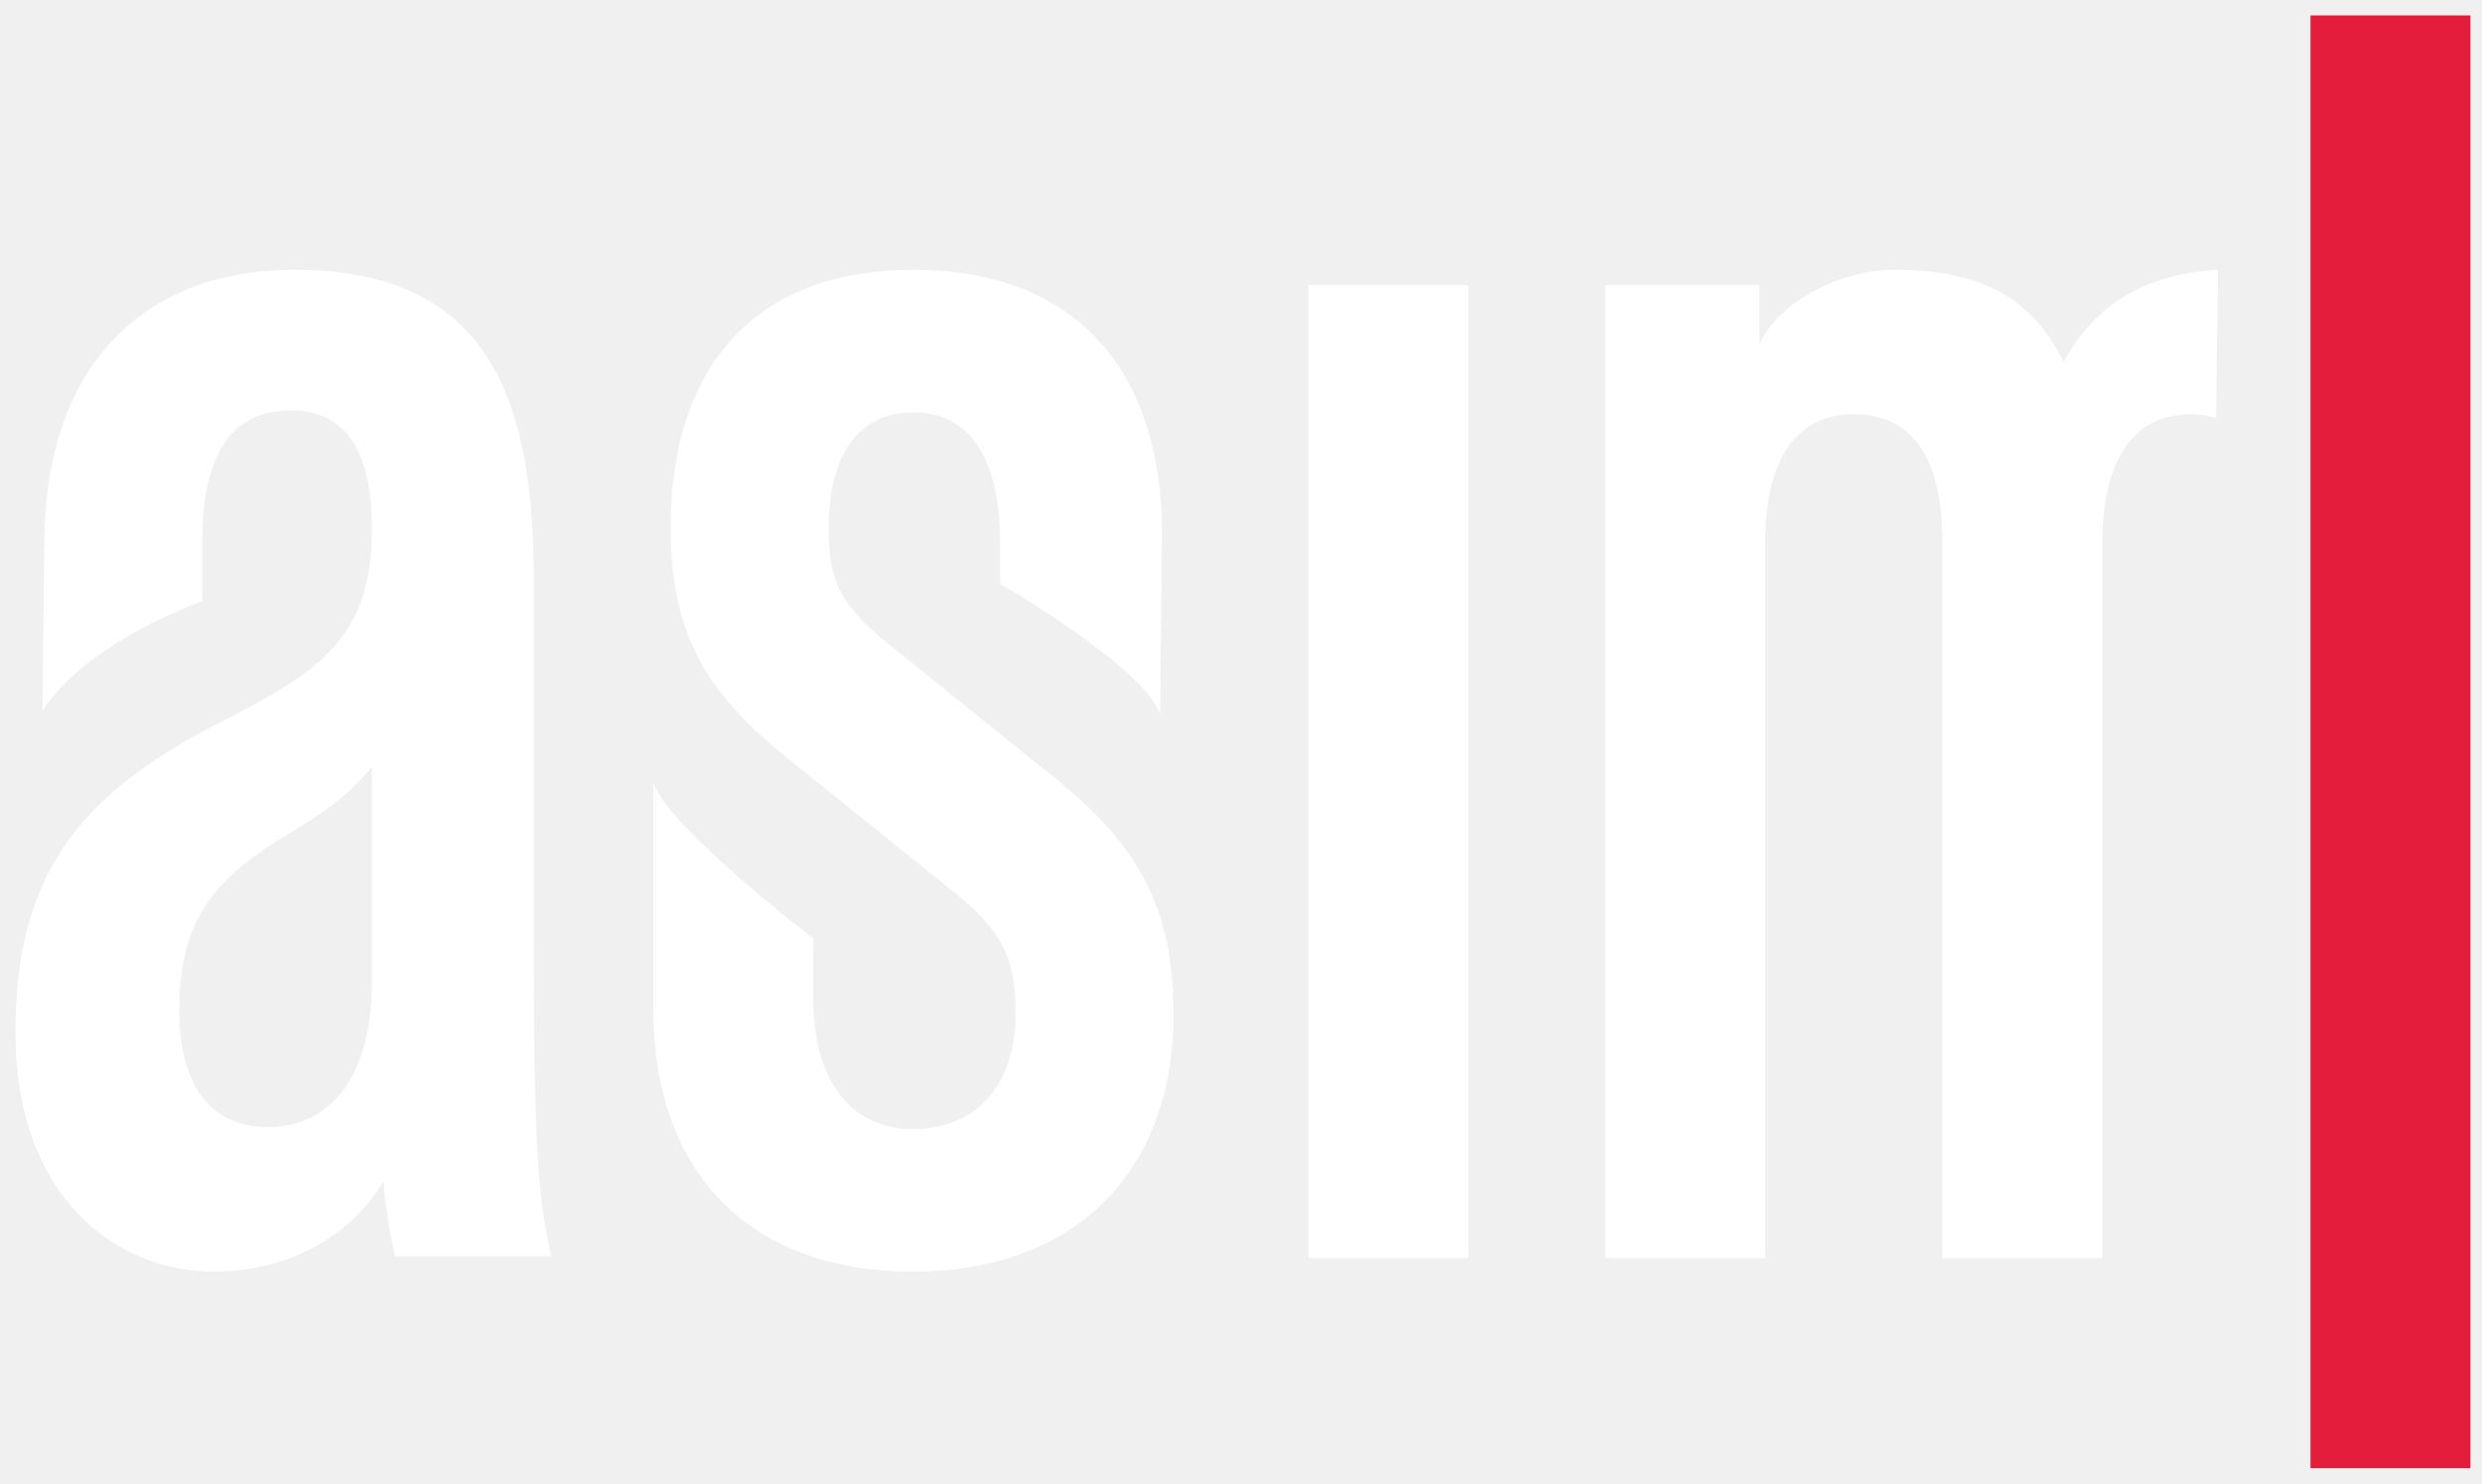
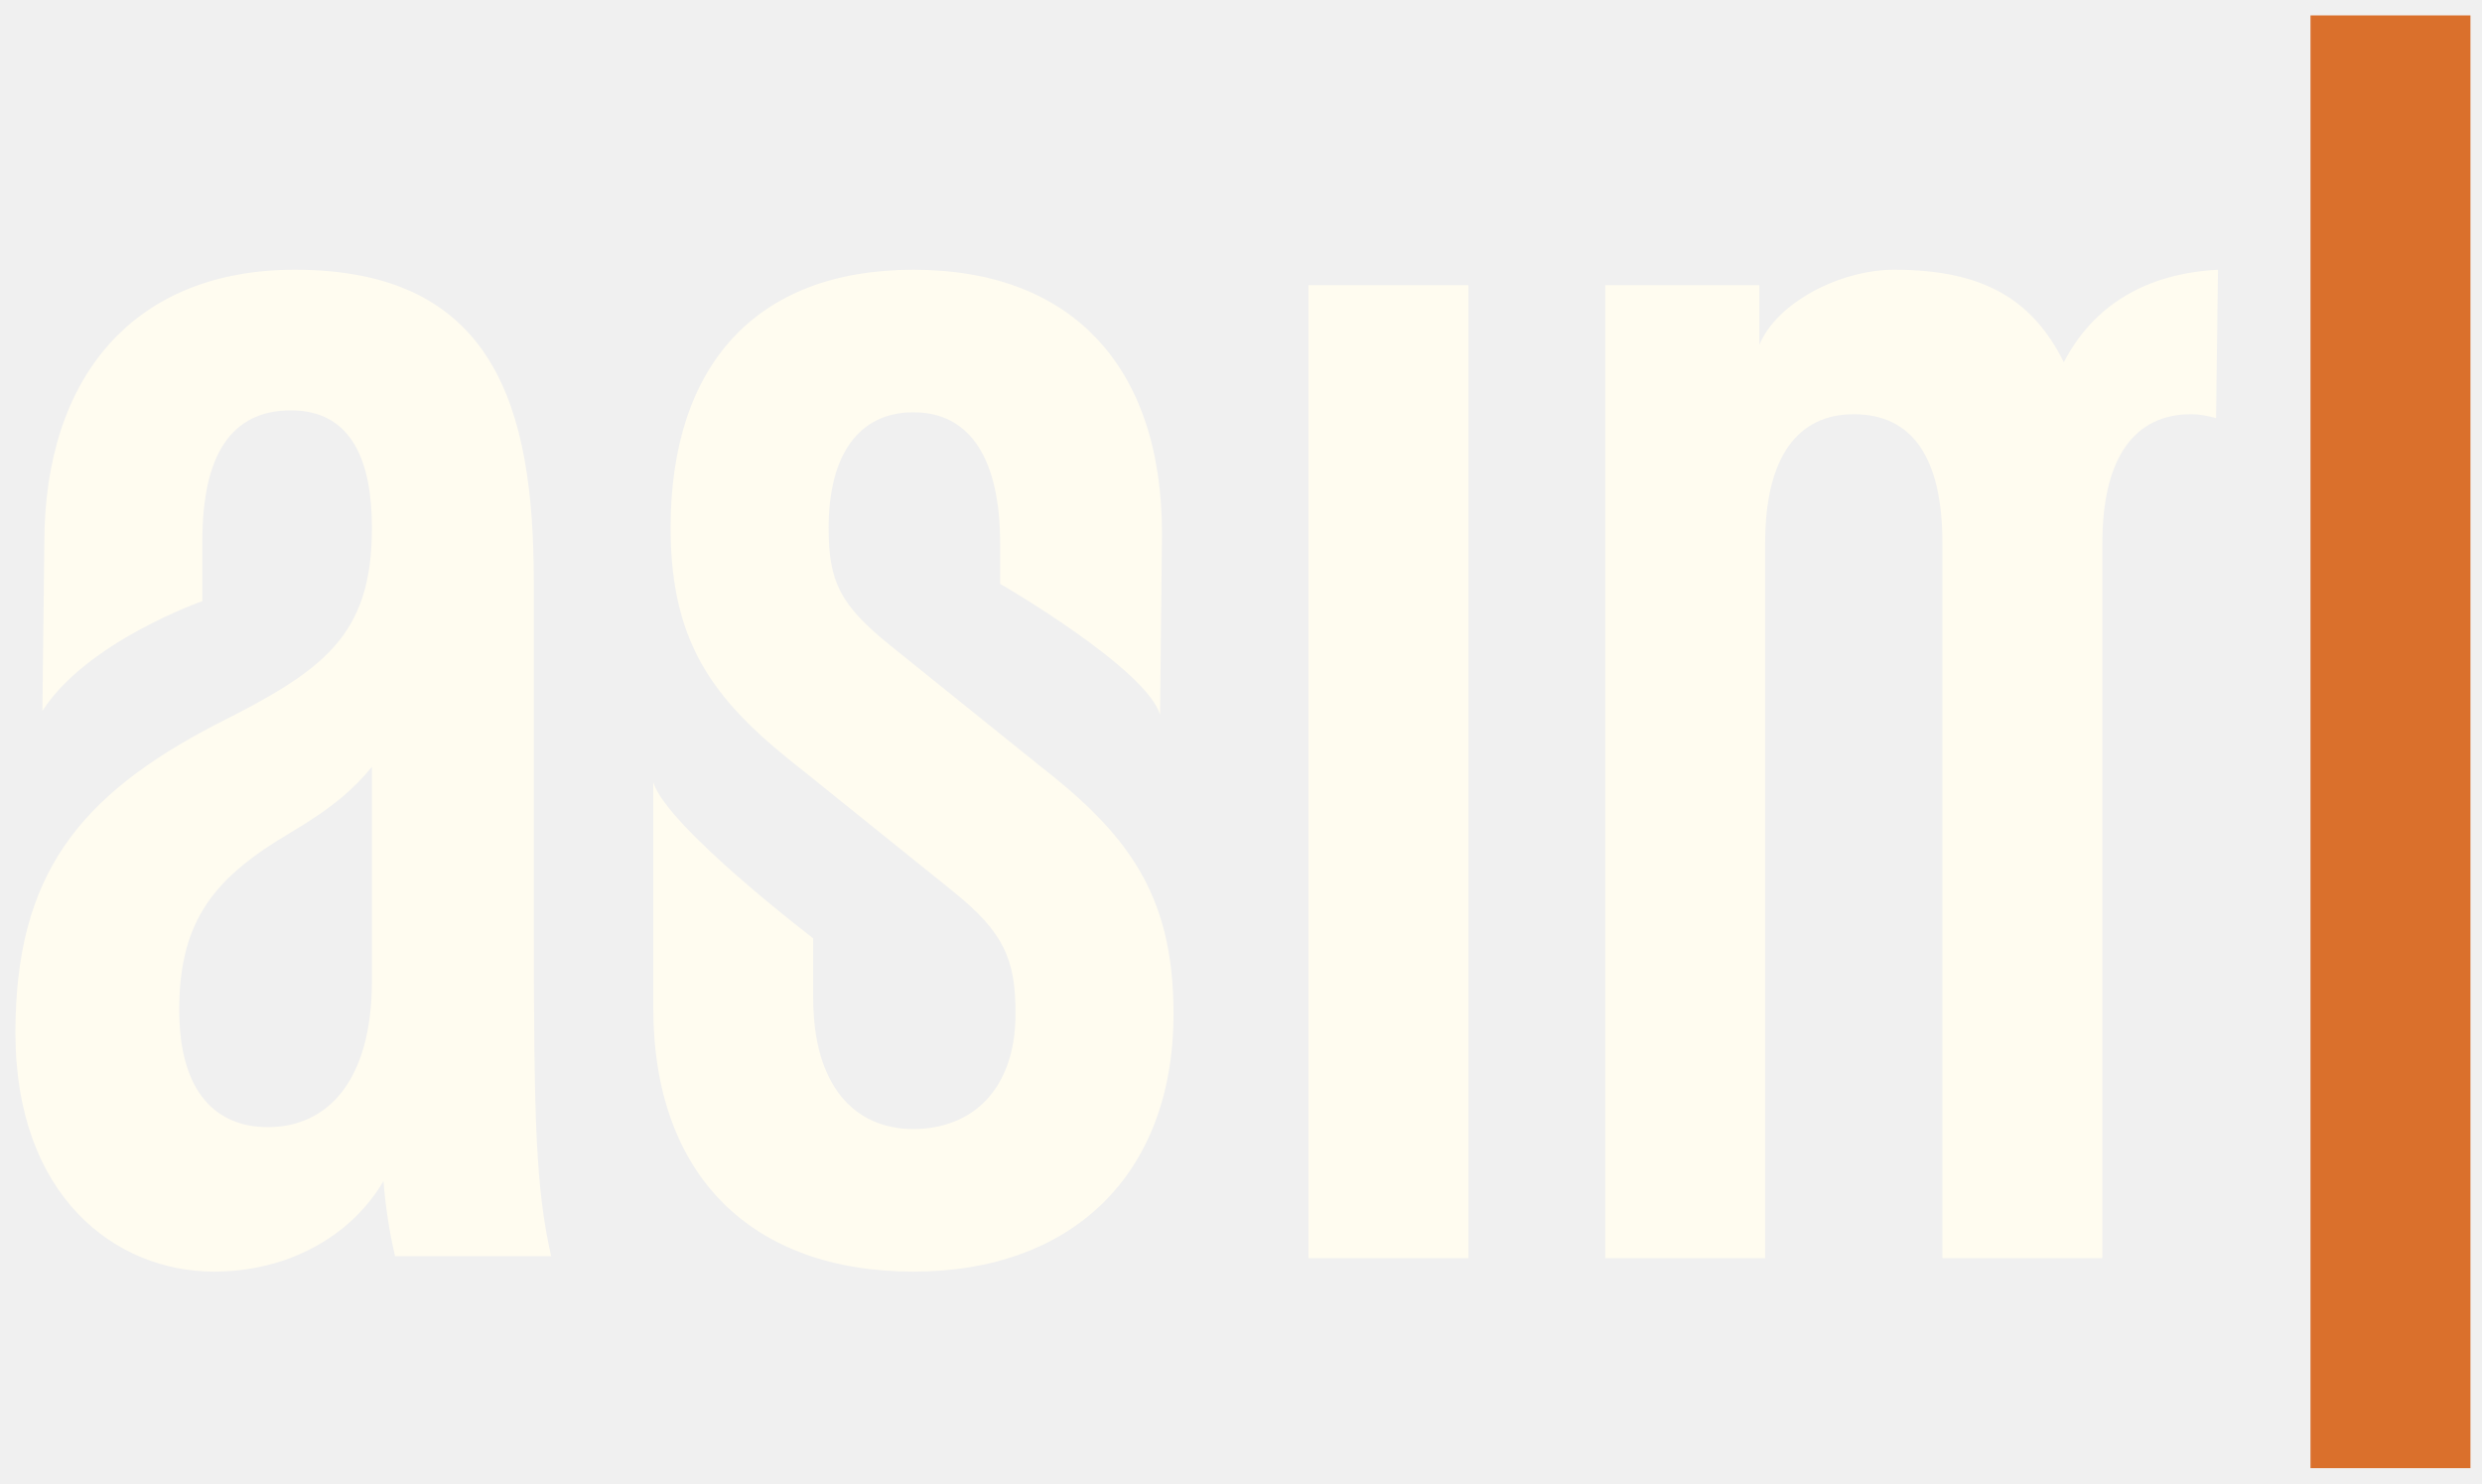
- <svg xmlns="http://www.w3.org/2000/svg" version="1.1" x="0px" y="0px" viewBox="0 0 128.8 77" style="enable-background:new 0 0 128.8 77;" xml:space="preserve">
+ <svg xmlns="http://www.w3.org/2000/svg" version="1.1" id="Layer_1" x="0px" y="0px" viewBox="0 0 128.8 77" style="enable-background:new 0 0 128.8 77;" xml:space="preserve">
  <style type="text/css">
	.st0{display:none;}
	.st1{display:inline;}
	.st2{fill:#1B1B1B;}
- 	.st3{fill:#FFFFFF;}
- 	.st4{display:inline;fill:#FFFFFF;}
- 	.st5{display:inline;fill:#E41D3D;}
- 	.st6{fill:#E41D3D;}
+ 	.st3{display:inline;fill:#FFFFFF;}
+ 	.st4{display:inline;fill:#E41D3D;}
+ 	.st5{fill:#FFFCF0;}
+ 	.st6{fill:#DA702C;}
</style>
  <g id="Layer_3" class="st0">
    <g id="Layer_2_00000148656562992282684980000017986159365060371340_" class="st1">
      <rect x="-16.8" y="-30.5" class="st2" width="160.2" height="144" />
    </g>
  </g>
-   <g id="Layer_1" class="st0">
-     <path class="st3" d="M21.5,65.3c-0.3-1.3-0.5-2.6-0.6-3.9c-1.8,2.9-5,4.7-8.8,4.7C7,66,1.8,62.1,1.8,53.6c0-8.2,3.3-12.3,10.5-15.9   c5.6-2.8,8.1-4.6,8.1-10.2c0-3.3-1-6.1-4.2-6.1c-3.1,0-4.6,2.3-4.6,6.8v2.9H3.3v-2.9C3.3,19.5,8,14,16.4,14   c10.4,0,12.4,7.2,12.4,16.2v17.1c0,11.3,0.1,14.4,0.9,18L21.5,65.3L21.5,65.3z M20.3,39.9c-0.9,1.2-2.1,2.2-4.2,3.4   c-3.9,2.4-5.8,4.5-5.8,9.2c0,4.4,2,6.1,4.6,6.1c3.1,0,5.4-2.4,5.4-7.6C20.3,50.9,20.3,39.9,20.3,39.9z" />
-     <path class="st4" d="M21.5,65.3c-0.3-1.3-0.5-2.6-0.6-3.9c-1.8,2.9-5,4.7-8.8,4.7C7,66,1.8,62.1,1.8,53.6c0-8.2,3.3-12.3,10.5-15.9   c5.6-2.8,8.1-4.6,8.1-10.2c0-3.3-1-6.1-4.2-6.1c-3.1,0-4.6,2.3-4.6,6.8v2.9H3.3v-2.9C3.3,19.5,8,14,16.4,14   c10.4,0,12.4,7.2,12.4,16.2v17.1c0,11.3,0.1,14.4,0.9,18L21.5,65.3L21.5,65.3z M20.3,39.9c-0.9,1.2-2.1,2.2-4.2,3.4   c-3.9,2.4-5.8,4.5-5.8,9.2c0,4.4,2,6.1,4.6,6.1c3.1,0,5.4-2.4,5.4-7.6C20.3,50.9,20.3,39.9,20.3,39.9z" />
-     <path class="st4" d="M47.4,66c-8.4,0-13.5-5-13.5-13.7V49h8.3v2.8c0,4.5,2.1,6.8,5.2,6.8c3,0,5.3-2,5.3-6c0-2.7-0.6-4.2-3.2-6.3   l-7.7-6.2c-4.4-3.5-7-6.5-7-12.7C34.8,19,39.2,14,47.4,14s12.8,5,12.8,13.7v3.4h-8.3v-2.9c0-4.2-1.5-6.8-4.5-6.8   c-2.9,0-4.4,2.3-4.4,6c0,2.7,0.6,4,3.2,6.1l7.7,6.2c4.4,3.5,7,6.7,7,12.9C60.9,61,55.6,66,47.4,66z" />
-     <path class="st4" d="M67.9,65.3V14.8h8.3v50.5H67.9z" />
-     <path class="st4" d="M115.1,14c-3.8,0.2-6.5,1.9-8,4.8c-1.6-3.2-4.1-4.8-8.8-4.8c-2.8,0-6.1,1.7-7,3.9v-3.1h-8v50.5h8.3V28.2   c0-4.5,1.7-6.7,4.6-6.7c3,0,4.6,2.2,4.6,6.7v37.1h8.3V28.2c0-4.5,1.7-6.7,4.6-6.7c0.5,0,0.9,0.1,1.3,0.2L115.1,14L115.1,14z" />
-     <path class="st5" d="M128.2,76.2h-8.3V-2.6h8.3V76.2z" />
-     <path class="st4" d="M11.6,31.1v2.1c0,0-6.1,2.1-8.3,5.7l0-7.8H11.6z" />
-     <path class="st4" d="M51.9,31.1v1.1c0,0,7.6,4.4,8.3,6.8l0-7.9H51.9z" />
-     <path class="st4" d="M42.2,49.2v-1.1c0,0-7.6-5.8-8.3-8.1l0,9.2H42.2z" />
-   </g>
-   <g id="Layer_2">
+   <g id="Layer_1_00000023273699944906189110000006460597018196065962_" class="st0">
+     <path class="st3" d="M21.5,65.3c-0.3-1.3-0.5-2.6-0.6-3.9c-1.8,2.9-5,4.7-8.8,4.7C7,66,1.8,62.1,1.8,53.6c0-8.2,3.3-12.3,10.5-15.9   c5.6-2.8,8.1-4.6,8.1-10.2c0-3.3-1-6.1-4.2-6.1c-3.1,0-4.6,2.3-4.6,6.8v2.9H3.3v-2.9C3.3,19.5,8,14,16.4,14   c10.4,0,12.4,7.2,12.4,16.2v17.1c0,11.3,0.1,14.4,0.9,18H21.5L21.5,65.3z M20.3,39.9c-0.9,1.2-2.1,2.2-4.2,3.4   c-3.9,2.4-5.8,4.5-5.8,9.2c0,4.4,2,6.1,4.6,6.1c3.1,0,5.4-2.4,5.4-7.6C20.3,50.9,20.3,39.9,20.3,39.9z" />
+     <path class="st3" d="M21.5,65.3c-0.3-1.3-0.5-2.6-0.6-3.9c-1.8,2.9-5,4.7-8.8,4.7C7,66,1.8,62.1,1.8,53.6c0-8.2,3.3-12.3,10.5-15.9   c5.6-2.8,8.1-4.6,8.1-10.2c0-3.3-1-6.1-4.2-6.1c-3.1,0-4.6,2.3-4.6,6.8v2.9H3.3v-2.9C3.3,19.5,8,14,16.4,14   c10.4,0,12.4,7.2,12.4,16.2v17.1c0,11.3,0.1,14.4,0.9,18H21.5L21.5,65.3z M20.3,39.9c-0.9,1.2-2.1,2.2-4.2,3.4   c-3.9,2.4-5.8,4.5-5.8,9.2c0,4.4,2,6.1,4.6,6.1c3.1,0,5.4-2.4,5.4-7.6C20.3,50.9,20.3,39.9,20.3,39.9z" />
+     <path class="st3" d="M47.4,66c-8.4,0-13.5-5-13.5-13.7V49h8.3v2.8c0,4.5,2.1,6.8,5.2,6.8c3,0,5.3-2,5.3-6c0-2.7-0.6-4.2-3.2-6.3   l-7.7-6.2c-4.4-3.5-7-6.5-7-12.7C34.8,19,39.2,14,47.4,14s12.8,5,12.8,13.7v3.4h-8.3v-2.9c0-4.2-1.5-6.8-4.5-6.8   c-2.9,0-4.4,2.3-4.4,6c0,2.7,0.6,4,3.2,6.1l7.7,6.2c4.4,3.5,7,6.7,7,12.9C60.9,61,55.6,66,47.4,66z" />
    <path class="st3" d="M67.9,65.3V14.8h8.3v50.5H67.9z" />
    <path class="st3" d="M115.1,14c-3.8,0.2-6.5,1.9-8,4.8c-1.6-3.2-4.1-4.8-8.8-4.8c-2.8,0-6.1,1.7-7,3.9v-3.1h-8v50.5h8.3V28.2   c0-4.5,1.7-6.7,4.6-6.7c3,0,4.6,2.2,4.6,6.7v37.1h8.3V28.2c0-4.5,1.7-6.7,4.6-6.7c0.5,0,0.9,0.1,1.3,0.2L115.1,14L115.1,14z" />
+     <path class="st4" d="M128.2,76.2h-8.3V-2.6h8.3V76.2z" />
+     <path class="st3" d="M11.6,31.1v2.1c0,0-6.1,2.1-8.3,5.7v-7.8C3.3,31.1,11.6,31.1,11.6,31.1z" />
+     <path class="st3" d="M51.9,31.1v1.1c0,0,7.6,4.4,8.3,6.8v-7.9H51.9z" />
+     <path class="st3" d="M42.2,49.2v-1.1c0,0-7.6-5.8-8.3-8.1v9.2H42.2z" />
+   </g>
+   <g id="Layer_2_00000172415859346419851910000007893581730993374598_">
+     <path class="st5" d="M67.9,65.3V14.8h8.3v50.5H67.9z" />
+     <path class="st5" d="M115.1,14c-3.8,0.2-6.5,1.9-8,4.8c-1.6-3.2-4.1-4.8-8.8-4.8c-2.8,0-6.1,1.7-7,3.9v-3.1h-8v50.5h8.3V28.2   c0-4.5,1.7-6.7,4.6-6.7c3,0,4.6,2.2,4.6,6.7v37.1h8.3V28.2c0-4.5,1.7-6.7,4.6-6.7c0.5,0,0.9,0.1,1.3,0.2L115.1,14L115.1,14z" />
    <path class="st6" d="M128.2,76.2h-8.3V0.8h8.3V76.2z" />
-     <path class="st3" d="M2.2,36.9c2.3-3.6,8.3-5.7,8.3-5.7v-3.1c0-4.5,1.5-6.8,4.6-6.8c3.2,0,4.2,2.7,4.2,6.1c0,5.6-2.5,7.4-8.1,10.2   C4.1,41.3,0.8,45.4,0.8,53.6C0.8,62.1,6,66,11.1,66c3.8,0,7.1-1.8,8.8-4.7c0.1,1.3,0.3,2.6,0.6,3.9l8.1,0c-0.8-3.6-0.9-6.8-0.9-18   V30.2c0-9-2-16.2-12.4-16.2C7,14,2.3,19.5,2.3,28.2L2.2,36.9z M19.3,50.9c0,5.2-2.3,7.6-5.4,7.6c-2.6,0-4.6-1.7-4.6-6.1   c0-4.7,1.9-6.9,5.8-9.2c2.2-1.3,3.3-2.3,4.2-3.4V50.9z" />
-     <path class="st3" d="M60.3,27.7C60.3,19,55.6,14,47.4,14s-12.6,5-12.6,13.4c0,6.3,2.5,9.2,7,12.7l7.7,6.2c2.6,2.1,3.2,3.5,3.2,6.3   c0,4-2.3,6-5.3,6c-3.1,0-5.2-2.3-5.2-6.8l0-3.1c0,0-7.6-5.8-8.3-8.1v11.7C33.9,61,39,66,47.4,66c8.2,0,13.5-5,13.5-13.4   c0-6.3-2.5-9.4-7-12.9l-7.7-6.2c-2.6-2.1-3.2-3.3-3.2-6.1c0-3.7,1.5-6,4.4-6c3,0,4.5,2.5,4.5,6.8l0,2.1c0,0,7.6,4.4,8.3,6.8   L60.3,27.7z" />
+     <path class="st5" d="M2.2,36.9c2.3-3.6,8.3-5.7,8.3-5.7v-3.1c0-4.5,1.5-6.8,4.6-6.8c3.2,0,4.2,2.7,4.2,6.1c0,5.6-2.5,7.4-8.1,10.2   c-7.1,3.7-10.4,7.8-10.4,16C0.8,62.1,6,66,11.1,66c3.8,0,7.1-1.8,8.8-4.7c0.1,1.3,0.3,2.6,0.6,3.9h8.1c-0.8-3.6-0.9-6.8-0.9-18v-17   c0-9-2-16.2-12.4-16.2c-8.3,0-13,5.5-13,14.2L2.2,36.9z M19.3,50.9c0,5.2-2.3,7.6-5.4,7.6c-2.6,0-4.6-1.7-4.6-6.1   c0-4.7,1.9-6.9,5.8-9.2c2.2-1.3,3.3-2.3,4.2-3.4V50.9z" />
+     <path class="st5" d="M60.3,27.7C60.3,19,55.6,14,47.4,14s-12.6,5-12.6,13.4c0,6.3,2.5,9.2,7,12.7l7.7,6.2c2.6,2.1,3.2,3.5,3.2,6.3   c0,4-2.3,6-5.3,6c-3.1,0-5.2-2.3-5.2-6.8v-3.1c0,0-7.6-5.8-8.3-8.1v11.7C33.9,61,39,66,47.4,66c8.2,0,13.5-5,13.5-13.4   c0-6.3-2.5-9.4-7-12.9l-7.7-6.2c-2.6-2.1-3.2-3.3-3.2-6.1c0-3.7,1.5-6,4.4-6c3,0,4.5,2.5,4.5,6.8v2.1c0,0,7.6,4.4,8.3,6.8   L60.3,27.7z" />
    <g>
      <g class="st0">
-         <path class="st4" d="M2.9,74.2l-0.6,2H1l2.2-6.9h1.6l2.2,6.9H5.7l-0.6-2H2.9z M4.9,73.3l-0.5-1.7c-0.1-0.4-0.2-0.9-0.4-1.3h0     c-0.1,0.4-0.2,0.9-0.3,1.3l-0.5,1.7H4.9z" />
-         <path class="st4" d="M9.1,76.2v-6.9h1.4l1.8,3c0.5,0.8,0.9,1.6,1.2,2.3l0,0c-0.1-0.9-0.1-1.8-0.1-2.9v-2.4h1.2v6.9h-1.3l-1.8-3     c-0.4-0.8-0.9-1.6-1.2-2.4l0,0c0.1,0.9,0.1,1.8,0.1,2.9v2.5H9.1z" />
-         <path class="st4" d="M18.4,70.3h-2v-1.1h5.2v1.1h-2v5.9h-1.3V70.3z" />
-         <path class="st4" d="M29.6,72.7c0,2.3-1.4,3.6-3.3,3.6c-2,0-3.2-1.5-3.2-3.5c0-2.1,1.3-3.6,3.3-3.6     C28.4,69.1,29.6,70.7,29.6,72.7z M24.4,72.7c0,1.4,0.7,2.5,1.9,2.5c1.2,0,1.9-1.1,1.9-2.6c0-1.3-0.6-2.5-1.9-2.5     C25.1,70.2,24.4,71.3,24.4,72.7z" />
-         <path class="st4" d="M31.7,76.2v-6.9h1.4l1.8,3c0.5,0.8,0.9,1.6,1.2,2.3l0,0C36,73.6,36,72.7,36,71.7v-2.4h1.2v6.9h-1.3l-1.8-3     c-0.4-0.8-0.9-1.6-1.2-2.4l0,0c0.1,0.9,0.1,1.8,0.1,2.9v2.5H31.7z" />
-         <path class="st4" d="M39.6,74.8c0.4,0.2,1,0.4,1.7,0.4c0.8,0,1.3-0.4,1.3-0.9c0-0.5-0.4-0.8-1.2-1.1c-1.1-0.4-1.9-1-1.9-2     c0-1.1,0.9-2,2.4-2c0.8,0,1.3,0.2,1.7,0.3l-0.3,1c-0.3-0.1-0.7-0.3-1.4-0.3c-0.8,0-1.1,0.4-1.1,0.8c0,0.5,0.4,0.8,1.3,1.1     c1.2,0.5,1.8,1.1,1.8,2.1c0,1.1-0.8,2.1-2.6,2.1c-0.7,0-1.5-0.2-1.9-0.4L39.6,74.8z" />
-         <path class="st4" d="M47.3,69.3v6.9H46v-6.9H47.3z" />
-         <path class="st4" d="M55.6,73.4c0-0.9-0.1-2-0.1-2.9h0c-0.2,0.8-0.5,1.8-0.8,2.7l-1,3h-1l-0.9-3c-0.3-0.9-0.5-1.8-0.7-2.7h0     c0,0.9-0.1,2-0.1,3l-0.2,2.8h-1.2l0.5-6.9h1.7l0.9,2.8c0.2,0.8,0.5,1.6,0.6,2.4h0c0.2-0.8,0.4-1.6,0.7-2.4l1-2.8h1.6l0.4,6.9     h-1.2L55.6,73.4z" />
-         <path class="st4" d="M60.7,74.2l-0.6,2h-1.3l2.2-6.9h1.6l2.2,6.9h-1.4l-0.6-2H60.7z M62.6,73.3l-0.5-1.7     c-0.1-0.4-0.2-0.9-0.4-1.3h0c-0.1,0.4-0.2,0.9-0.3,1.3l-0.5,1.7H62.6z" />
-         <path class="st4" d="M66.8,76.2v-6.9h1.4l1.8,3c0.5,0.8,0.9,1.6,1.2,2.3l0,0c-0.1-0.9-0.1-1.8-0.1-2.9v-2.4h1.2v6.9H71l-1.8-3     c-0.4-0.8-0.9-1.6-1.2-2.4l0,0c0.1,0.9,0.1,1.8,0.1,2.9v2.5H66.8z" />
-         <path class="st4" d="M80.9,72.7c0,2.3-1.4,3.6-3.3,3.6c-2,0-3.2-1.5-3.2-3.5c0-2.1,1.3-3.6,3.3-3.6     C79.7,69.1,80.9,70.7,80.9,72.7z M75.8,72.7c0,1.4,0.7,2.5,1.9,2.5c1.2,0,1.9-1.1,1.9-2.6c0-1.3-0.6-2.5-1.9-2.5     C76.4,70.2,75.8,71.3,75.8,72.7z" />
-         <path class="st4" d="M84.6,76.2l-2.2-6.9h1.4l0.9,3.1c0.3,0.9,0.5,1.7,0.7,2.5h0c0.2-0.8,0.4-1.7,0.7-2.5l1-3.2h1.3l-2.4,6.9     H84.6z" />
-         <path class="st4" d="M90,75.5c0-0.5,0.3-0.8,0.8-0.8c0.5,0,0.8,0.3,0.8,0.8c0,0.5-0.3,0.8-0.8,0.8C90.4,76.3,90,75.9,90,75.5z" />
-         <path class="st4" d="M98.7,76c-0.3,0.1-1,0.3-1.8,0.3c-2.2,0-3.5-1.4-3.5-3.5c0-2.3,1.6-3.7,3.7-3.7c0.8,0,1.4,0.2,1.7,0.3     l-0.3,1c-0.3-0.1-0.8-0.3-1.3-0.3c-1.4,0-2.4,0.9-2.4,2.5c0,1.5,0.9,2.5,2.4,2.5c0.5,0,1-0.1,1.4-0.2L98.7,76z" />
-         <path class="st4" d="M106.9,72.7c0,2.3-1.4,3.6-3.3,3.6c-2,0-3.2-1.5-3.2-3.5c0-2.1,1.3-3.6,3.3-3.6     C105.7,69.1,106.9,70.7,106.9,72.7z M101.7,72.7c0,1.4,0.7,2.5,1.9,2.5c1.2,0,1.9-1.1,1.9-2.6c0-1.3-0.6-2.5-1.9-2.5     C102.4,70.2,101.7,71.3,101.7,72.7z" />
-         <path class="st4" d="M114.8,73.4c0-0.9-0.1-2-0.1-2.9h0c-0.2,0.8-0.5,1.8-0.8,2.7l-1,3h-1l-0.9-3c-0.3-0.9-0.5-1.8-0.7-2.7h0     c0,0.9-0.1,2-0.1,3l-0.2,2.8h-1.2l0.5-6.9h1.7l0.9,2.8c0.2,0.8,0.5,1.6,0.6,2.4h0c0.2-0.8,0.4-1.6,0.7-2.4l1-2.8h1.6l0.4,6.9H115     L114.8,73.4z" />
+         <path class="st3" d="M2.9,74.2l-0.6,2H1l2.2-6.9h1.6L7,76.2H5.7l-0.6-2H2.9z M4.9,73.3l-0.5-1.7c-0.1-0.4-0.2-0.9-0.4-1.3l0,0     c-0.1,0.4-0.2,0.9-0.3,1.3l-0.5,1.7H4.9z" />
+         <path class="st3" d="M9.1,76.2v-6.9h1.4l1.8,3c0.5,0.8,0.9,1.6,1.2,2.3l0,0c-0.1-0.9-0.1-1.8-0.1-2.9v-2.4h1.2v6.9h-1.3l-1.8-3     c-0.4-0.8-0.9-1.6-1.2-2.4l0,0c0.1,0.9,0.1,1.8,0.1,2.9v2.5H9.1z" />
+         <path class="st3" d="M18.4,70.3h-2v-1.1h5.2v1.1h-2v5.9h-1.3v-5.9H18.4z" />
+         <path class="st3" d="M29.6,72.7c0,2.3-1.4,3.6-3.3,3.6c-2,0-3.2-1.5-3.2-3.5c0-2.1,1.3-3.6,3.3-3.6     C28.4,69.1,29.6,70.7,29.6,72.7z M24.4,72.7c0,1.4,0.7,2.5,1.9,2.5c1.2,0,1.9-1.1,1.9-2.6c0-1.3-0.6-2.5-1.9-2.5     C25.1,70.2,24.4,71.3,24.4,72.7z" />
+         <path class="st3" d="M31.7,76.2v-6.9h1.4l1.8,3c0.5,0.8,0.9,1.6,1.2,2.3l0,0c-0.1-1-0.1-1.9-0.1-2.9v-2.4h1.2v6.9h-1.3l-1.8-3     c-0.4-0.8-0.9-1.6-1.2-2.4l0,0c0.1,0.9,0.1,1.8,0.1,2.9v2.5H31.7z" />
+         <path class="st3" d="M39.6,74.8c0.4,0.2,1,0.4,1.7,0.4c0.8,0,1.3-0.4,1.3-0.9s-0.4-0.8-1.2-1.1c-1.1-0.4-1.9-1-1.9-2     c0-1.1,0.9-2,2.4-2c0.8,0,1.3,0.2,1.7,0.3l-0.3,1c-0.3-0.1-0.7-0.3-1.4-0.3c-0.8,0-1.1,0.4-1.1,0.8c0,0.5,0.4,0.8,1.3,1.1     c1.2,0.5,1.8,1.1,1.8,2.1c0,1.1-0.8,2.1-2.6,2.1c-0.7,0-1.5-0.2-1.9-0.4L39.6,74.8z" />
+         <path class="st3" d="M47.3,69.3v6.9H46v-6.9H47.3z" />
+         <path class="st3" d="M55.6,73.4c0-0.9-0.1-2-0.1-2.9l0,0c-0.2,0.8-0.5,1.8-0.8,2.7l-1,3h-1l-0.9-3c-0.3-0.9-0.5-1.8-0.7-2.7l0,0     c0,0.9-0.1,2-0.1,3l-0.2,2.8h-1.2l0.5-6.9h1.7l0.9,2.8c0.2,0.8,0.5,1.6,0.6,2.4l0,0c0.2-0.8,0.4-1.6,0.7-2.4l1-2.8h1.6l0.4,6.9     h-1.2L55.6,73.4z" />
+         <path class="st3" d="M60.7,74.2l-0.6,2h-1.3l2.2-6.9h1.6l2.2,6.9h-1.4l-0.6-2H60.7z M62.6,73.3l-0.5-1.7     c-0.1-0.4-0.2-0.9-0.4-1.3l0,0c-0.1,0.4-0.2,0.9-0.3,1.3l-0.5,1.7H62.6z" />
+         <path class="st3" d="M66.8,76.2v-6.9h1.4l1.8,3c0.5,0.8,0.9,1.6,1.2,2.3l0,0c-0.1-0.9-0.1-1.8-0.1-2.9v-2.4h1.2v6.9H71l-1.8-3     c-0.4-0.8-0.9-1.6-1.2-2.4l0,0c0.1,0.9,0.1,1.8,0.1,2.9v2.5H66.8z" />
+         <path class="st3" d="M80.9,72.7c0,2.3-1.4,3.6-3.3,3.6c-2,0-3.2-1.5-3.2-3.5c0-2.1,1.3-3.6,3.3-3.6     C79.7,69.1,80.9,70.7,80.9,72.7z M75.8,72.7c0,1.4,0.7,2.5,1.9,2.5c1.2,0,1.9-1.1,1.9-2.6c0-1.3-0.6-2.5-1.9-2.5     C76.4,70.2,75.8,71.3,75.8,72.7z" />
+         <path class="st3" d="M84.6,76.2l-2.2-6.9h1.4l0.9,3.1c0.3,0.9,0.5,1.7,0.7,2.5l0,0c0.2-0.8,0.4-1.7,0.7-2.5l1-3.2h1.3L86,76.1     L84.6,76.2L84.6,76.2z" />
+         <path class="st3" d="M90,75.5c0-0.5,0.3-0.8,0.8-0.8s0.8,0.3,0.8,0.8s-0.3,0.8-0.8,0.8C90.4,76.3,90,75.9,90,75.5z" />
+         <path class="st3" d="M98.7,76c-0.3,0.1-1,0.3-1.8,0.3c-2.2,0-3.5-1.4-3.5-3.5c0-2.3,1.6-3.7,3.7-3.7c0.8,0,1.4,0.2,1.7,0.3     l-0.3,1c-0.3-0.1-0.8-0.3-1.3-0.3c-1.4,0-2.4,0.9-2.4,2.5c0,1.5,0.9,2.5,2.4,2.5c0.5,0,1-0.1,1.4-0.2L98.7,76z" />
+         <path class="st3" d="M106.9,72.7c0,2.3-1.4,3.6-3.3,3.6c-2,0-3.2-1.5-3.2-3.5c0-2.1,1.3-3.6,3.3-3.6     C105.7,69.1,106.9,70.7,106.9,72.7z M101.7,72.7c0,1.4,0.7,2.5,1.9,2.5c1.2,0,1.9-1.1,1.9-2.6c0-1.3-0.6-2.5-1.9-2.5     C102.4,70.2,101.7,71.3,101.7,72.7z" />
+         <path class="st3" d="M114.8,73.4c0-0.9-0.1-2-0.1-2.9l0,0c-0.2,0.8-0.5,1.8-0.8,2.7l-1,3h-1l-0.9-3c-0.3-0.9-0.5-1.8-0.7-2.7l0,0     c0,0.9-0.1,2-0.1,3l-0.2,2.8h-1.2l0.5-6.9h1.7l0.9,2.8c0.2,0.8,0.5,1.6,0.6,2.4l0,0c0.2-0.8,0.4-1.6,0.7-2.4l1-2.8h1.6l0.4,6.9     H115L114.8,73.4z" />
      </g>
    </g>
  </g>
</svg>
